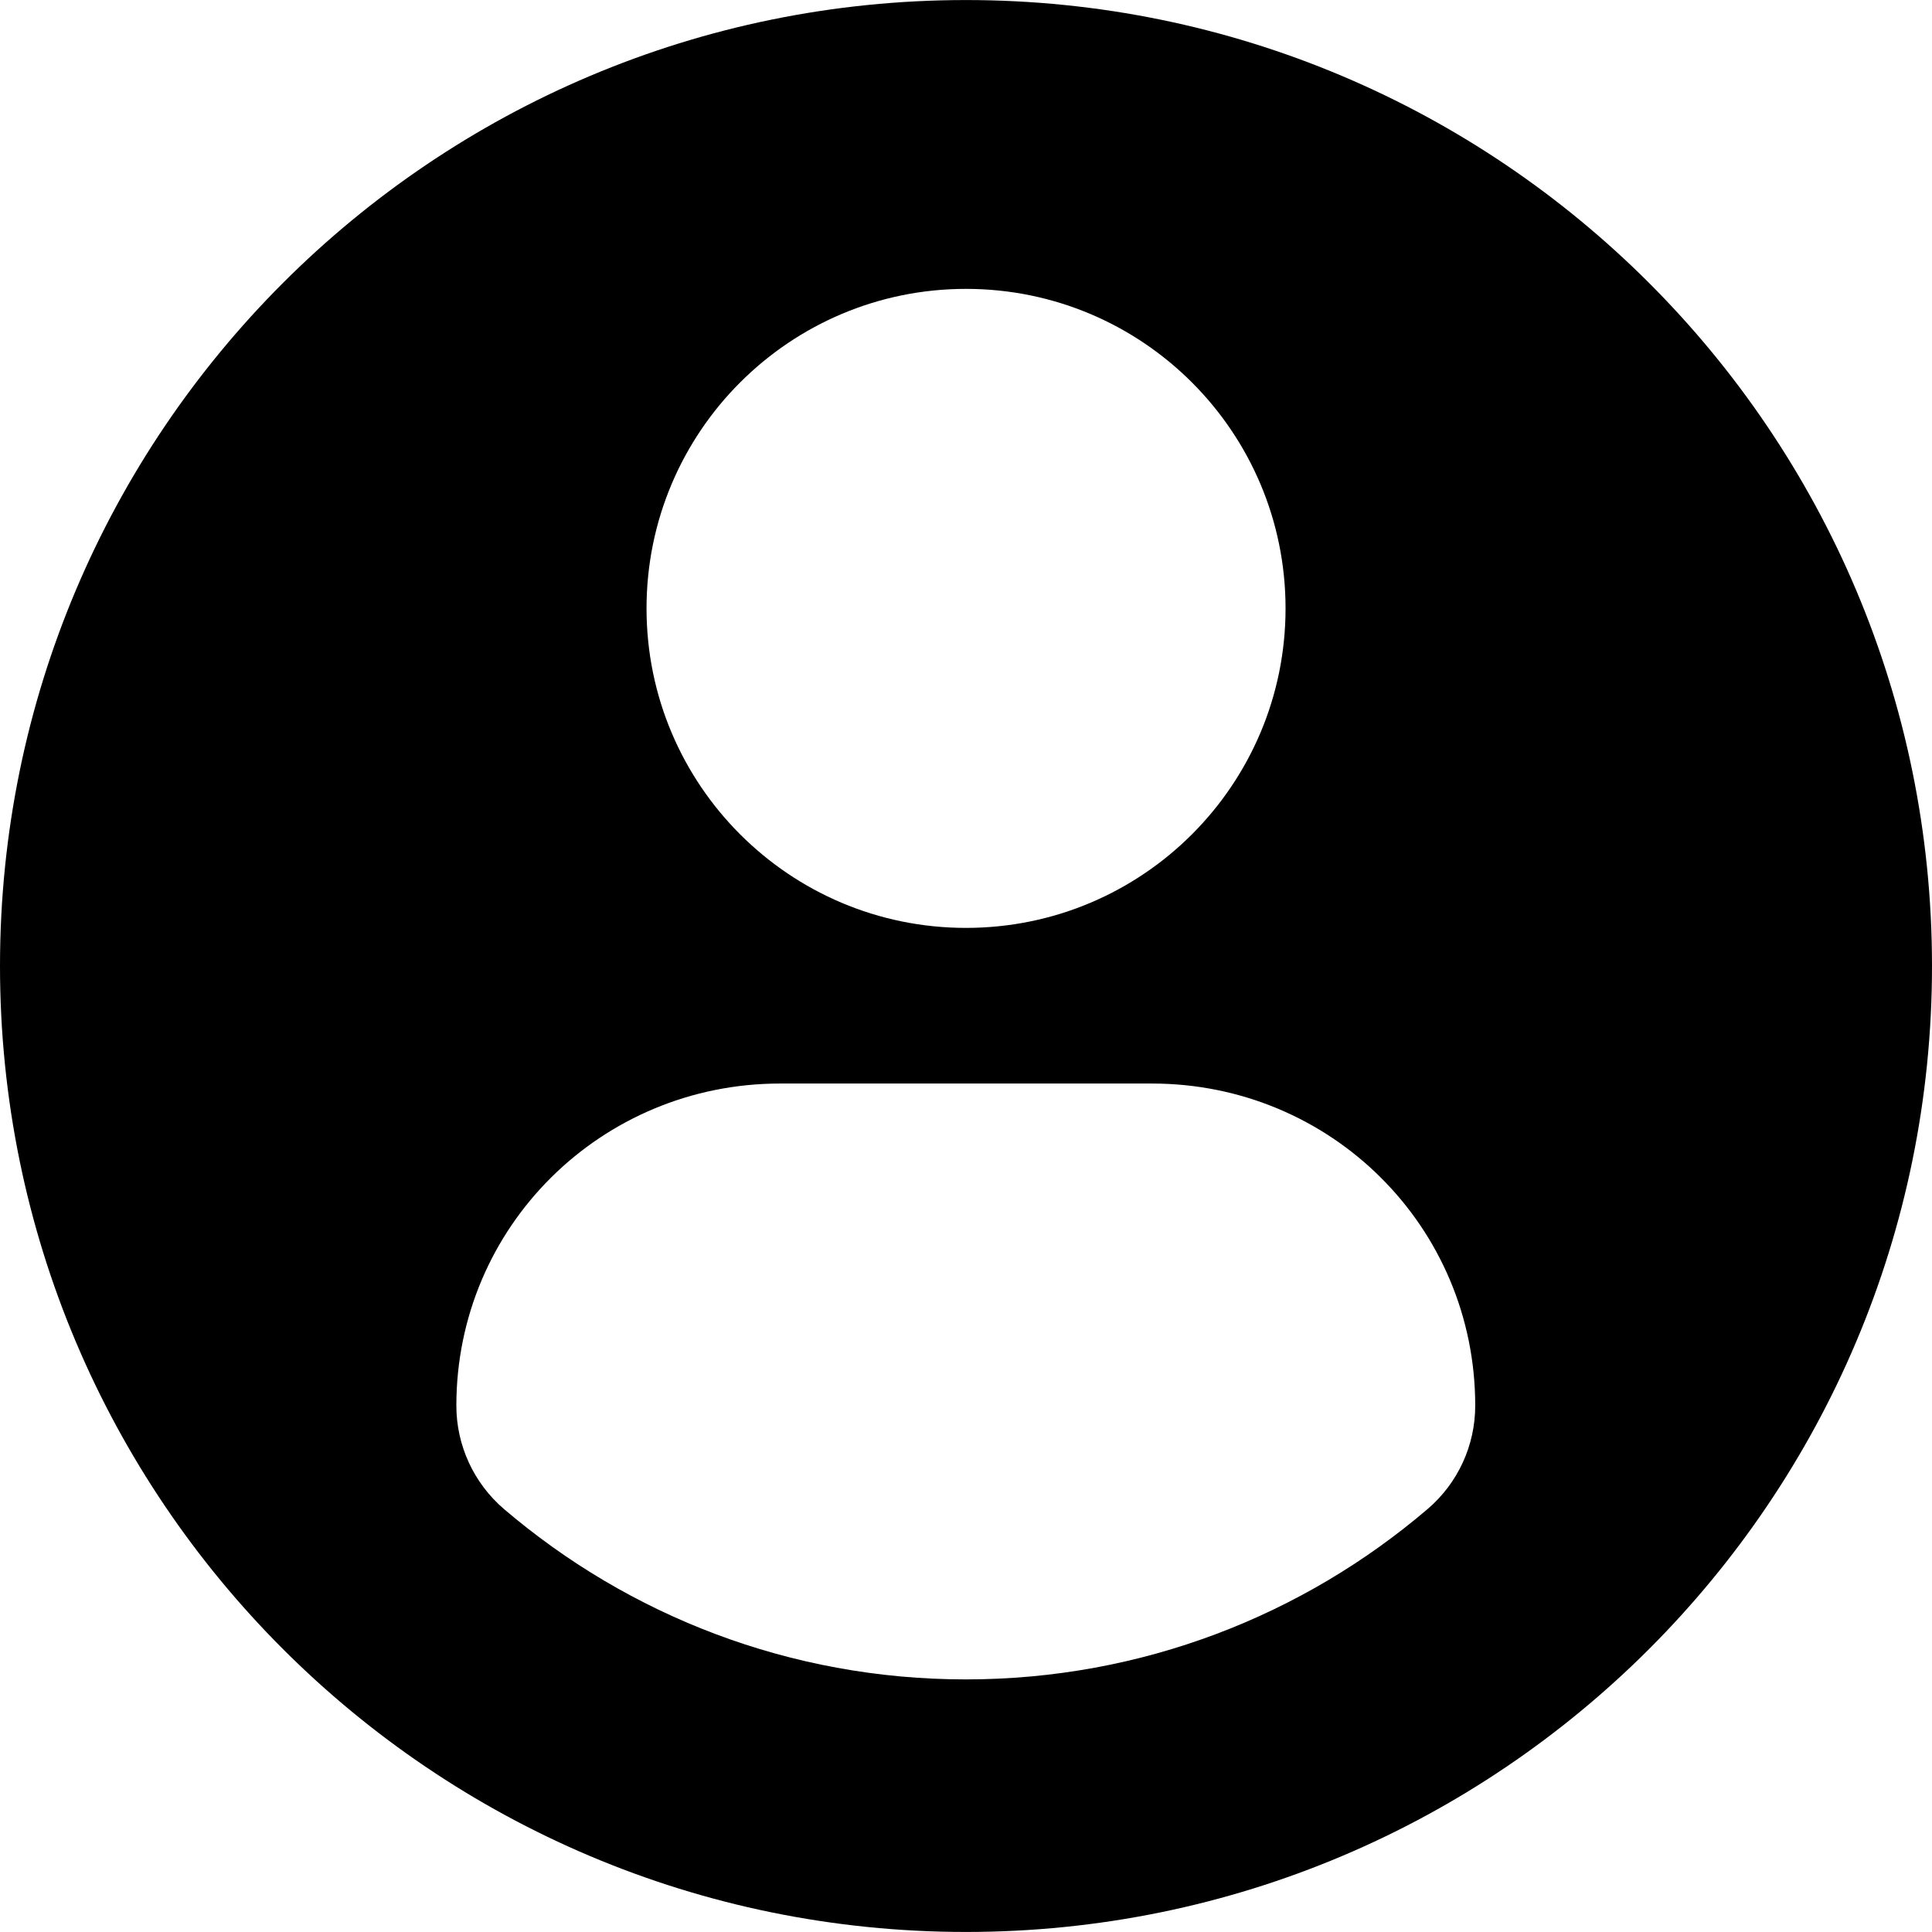
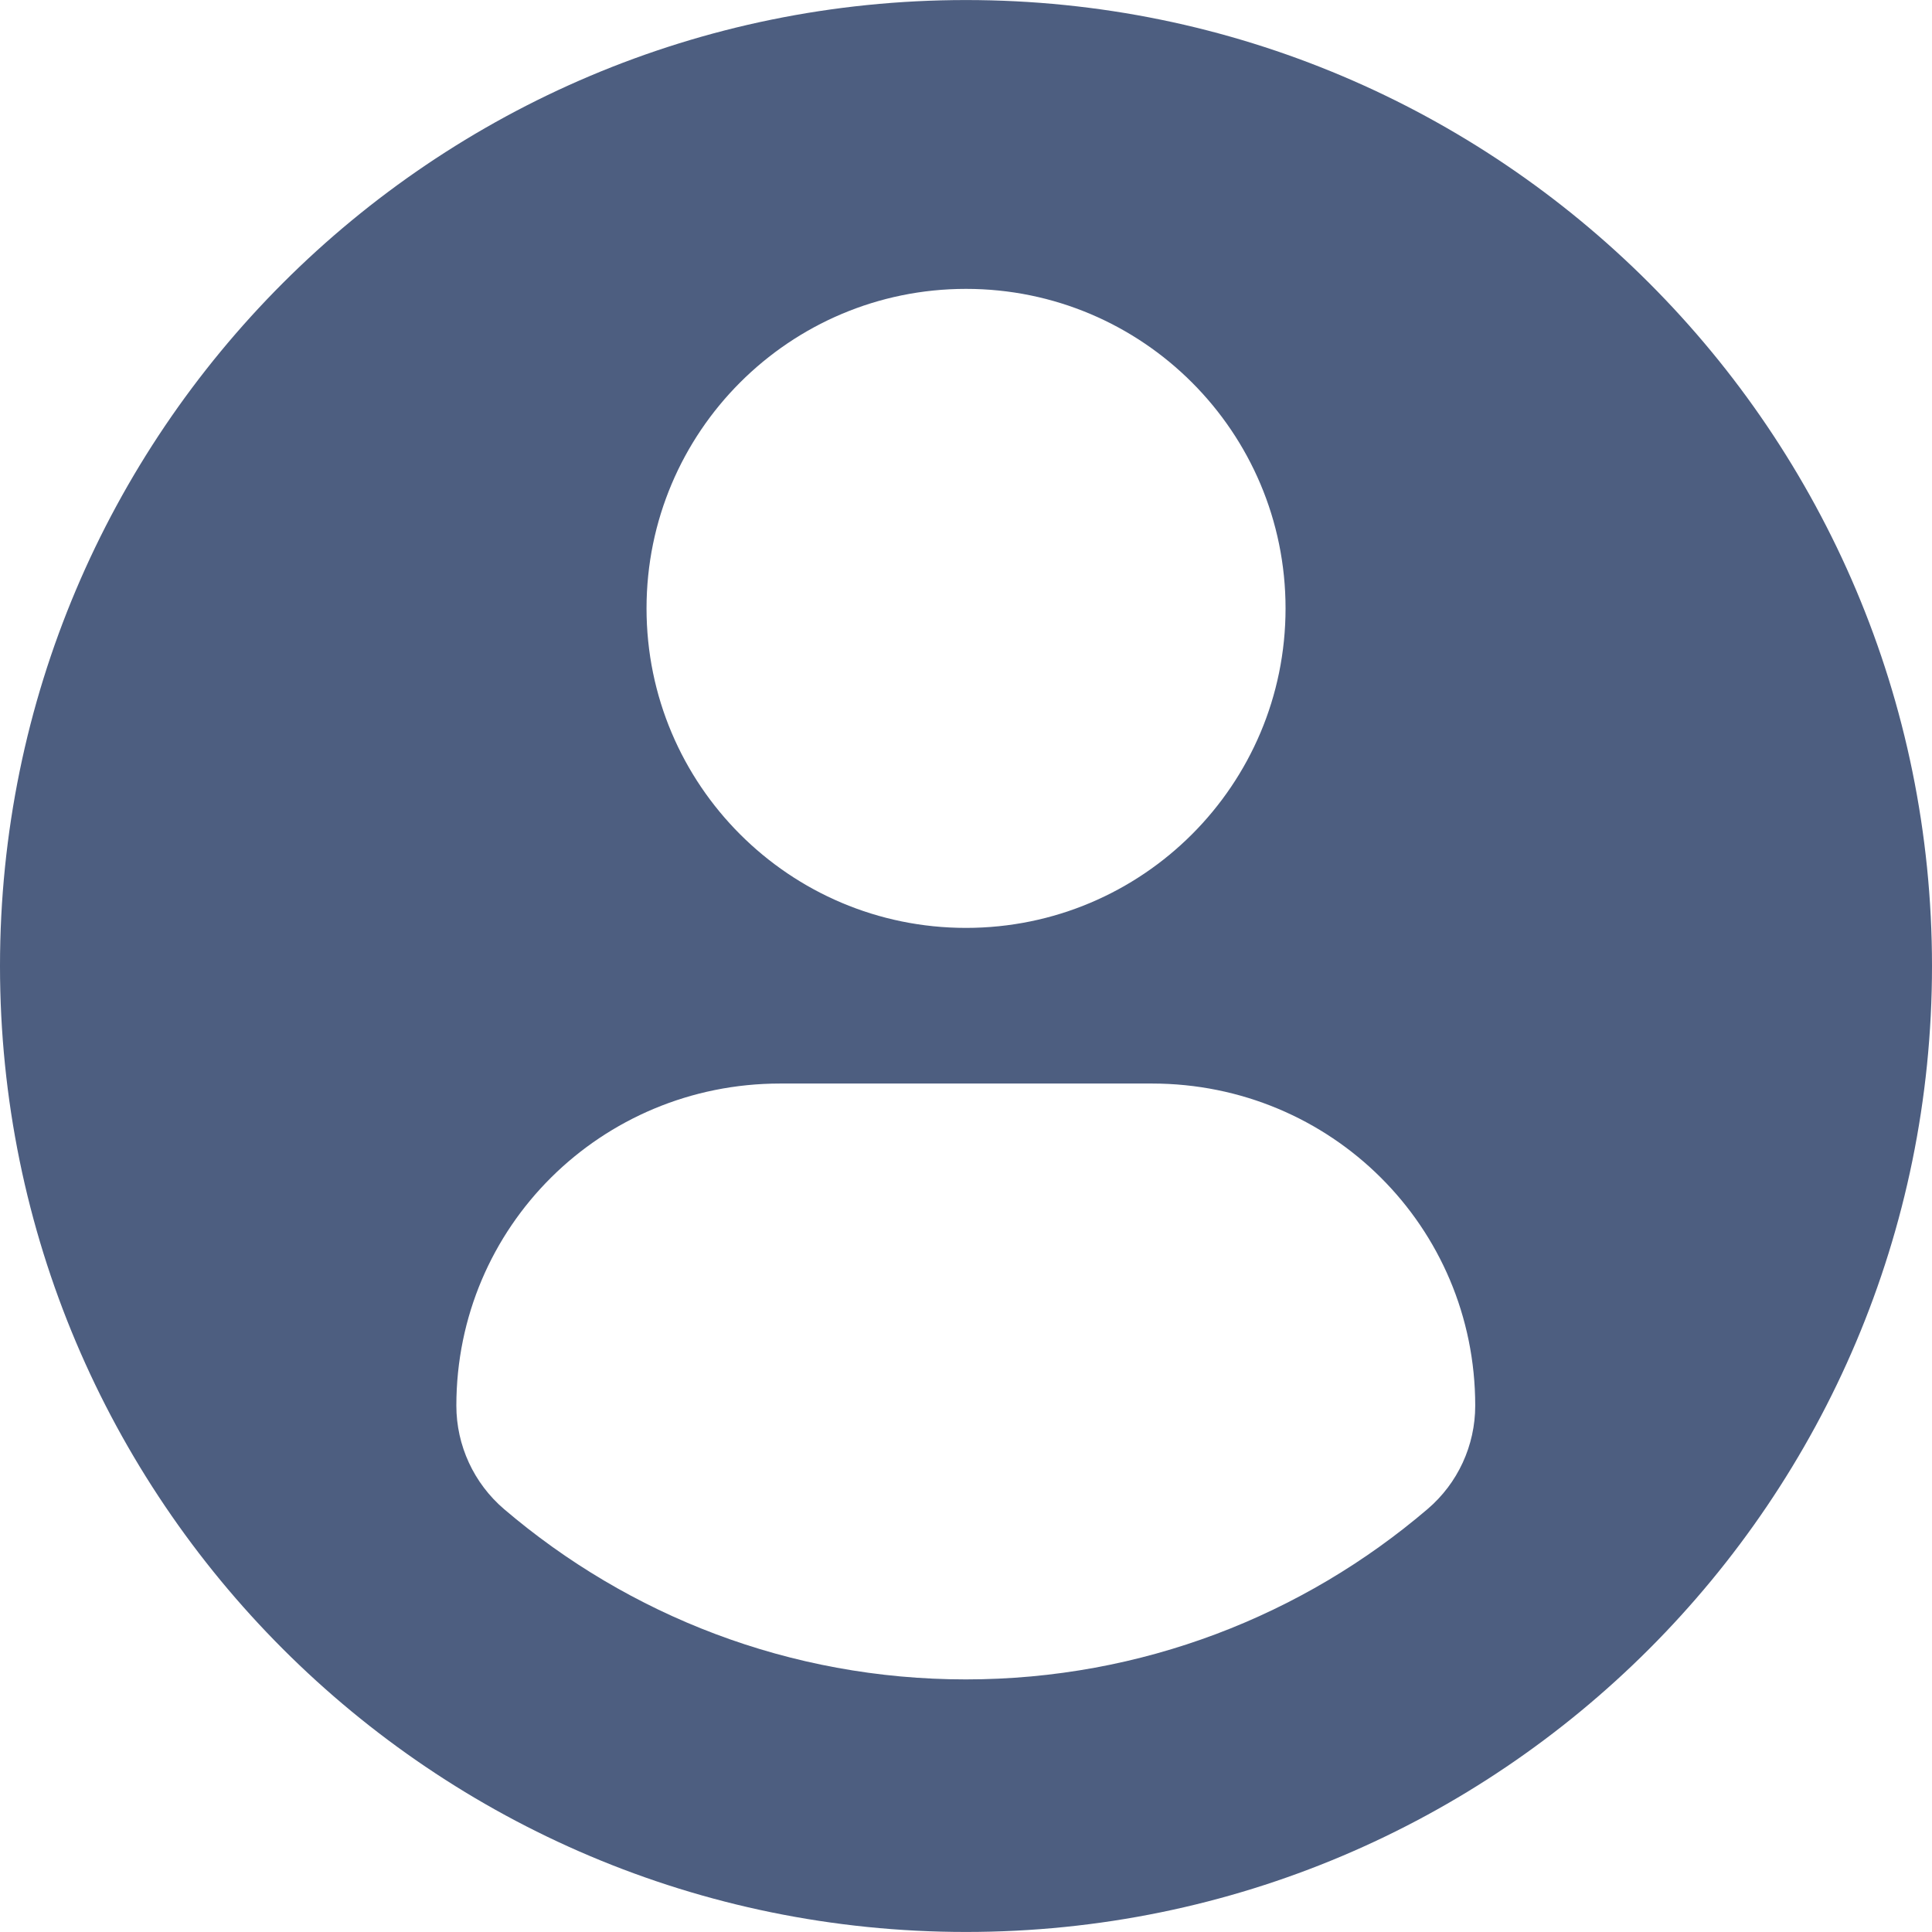
<svg xmlns="http://www.w3.org/2000/svg" version="1.1" id="Capa_1" x="0px" y="0px" width="45.532px" height="45.532px" viewBox="0 0 45.532 45.532" style="enable-background:new 0 0 45.532 45.532;" xml:space="preserve">
  <g>
-     <path d="M22.766,0.001C10.194,0.001,0,10.193,0,22.766s10.193,22.765,22.766,22.765c12.574,0,22.766-10.192,22.766-22.765   S35.34,0.001,22.766,0.001z M22.766,6.808c4.16,0,7.531,3.372,7.531,7.53c0,4.159-3.371,7.53-7.531,7.53   c-4.158,0-7.529-3.371-7.529-7.53C15.237,10.18,18.608,6.808,22.766,6.808z M22.761,39.579c-4.149,0-7.949-1.511-10.88-4.012   c-0.714-0.609-1.126-1.502-1.126-2.439c0-4.217,3.413-7.592,7.631-7.592h8.762c4.219,0,7.619,3.375,7.619,7.592   c0,0.938-0.41,1.829-1.125,2.438C30.712,38.068,26.911,39.579,22.761,39.579z" />
+     <path style="fill:#4d5e80;" d="M22.766,0.001C10.194,0.001,0,10.193,0,22.766s10.193,22.765,22.766,22.765c12.574,0,22.766-10.192,22.766-22.765   S35.34,0.001,22.766,0.001z M22.766,6.808c4.16,0,7.531,3.372,7.531,7.53c0,4.159-3.371,7.53-7.531,7.53   c-4.158,0-7.529-3.371-7.529-7.53C15.237,10.18,18.608,6.808,22.766,6.808z M22.761,39.579c-4.149,0-7.949-1.511-10.88-4.012   c-0.714-0.609-1.126-1.502-1.126-2.439c0-4.217,3.413-7.592,7.631-7.592h8.762c4.219,0,7.619,3.375,7.619,7.592   c0,0.938-0.41,1.829-1.125,2.438C30.712,38.068,26.911,39.579,22.761,39.579z" />
  </g>
  <g>
</g>
  <g>
</g>
  <g>
</g>
  <g>
</g>
  <g>
</g>
  <g>
</g>
  <g>
</g>
  <g>
</g>
  <g>
</g>
  <g>
</g>
  <g>
</g>
  <g>
</g>
  <g>
</g>
  <g>
</g>
  <g>
</g>
</svg>
